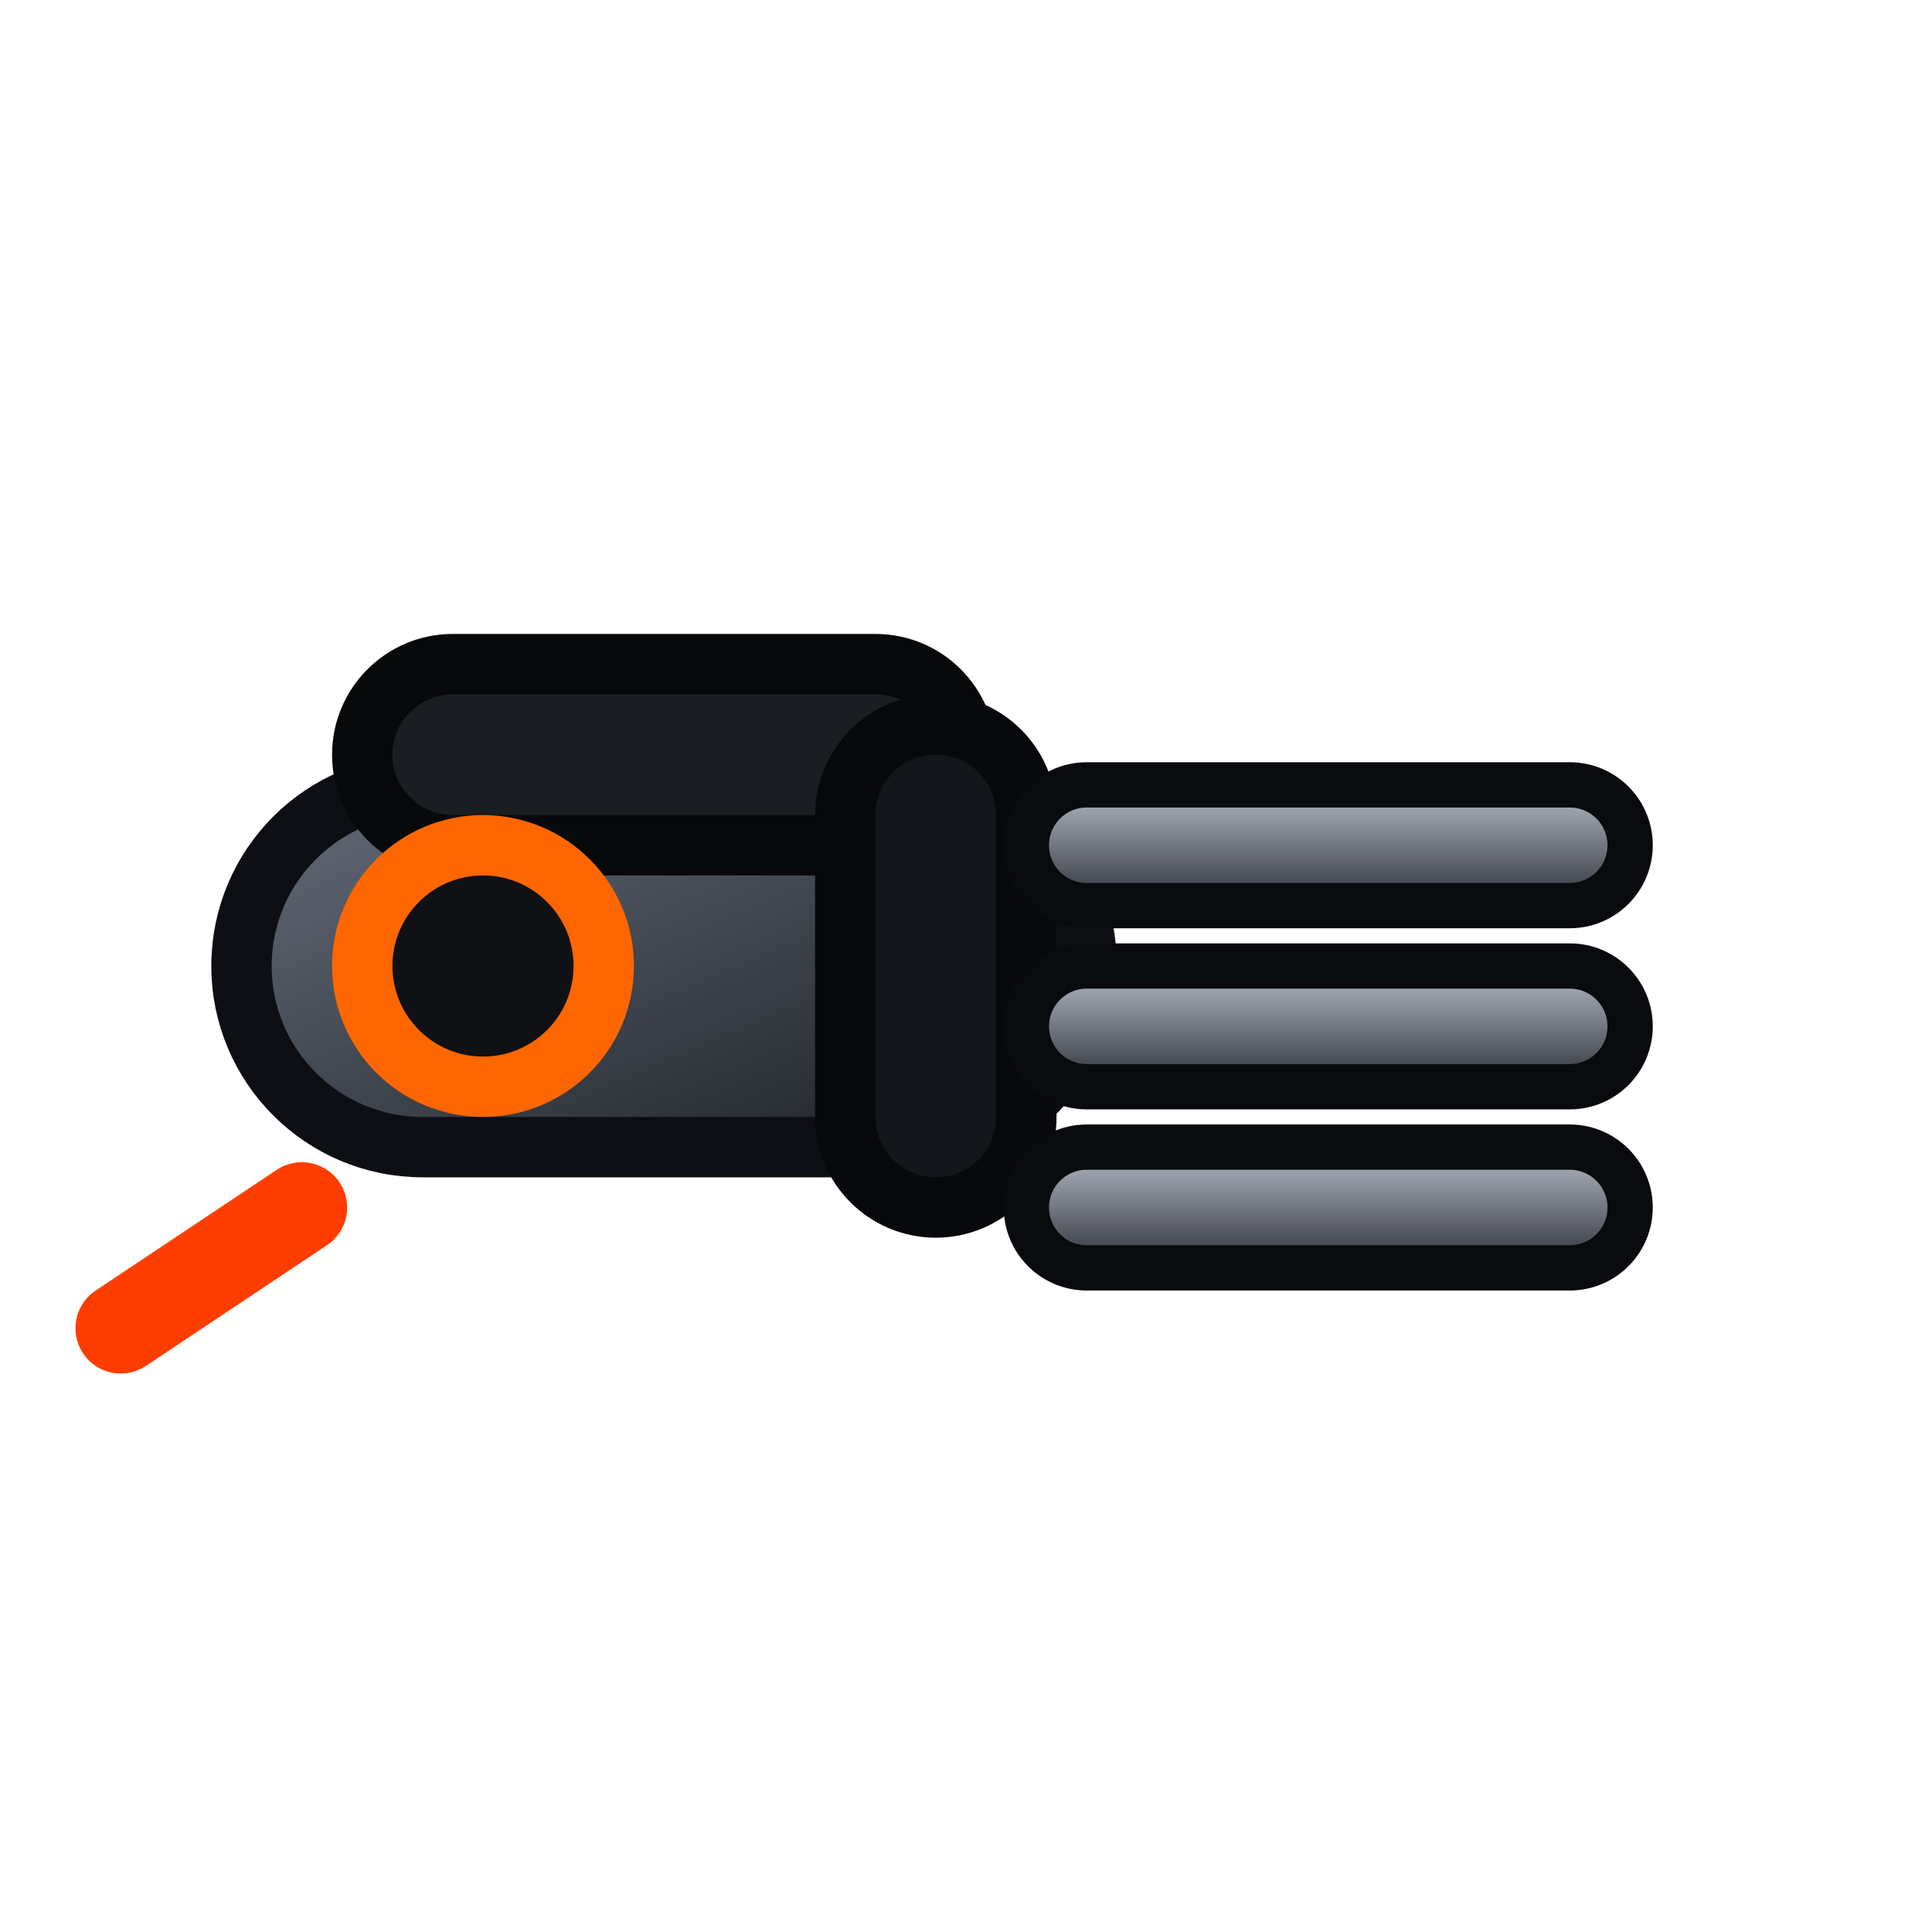
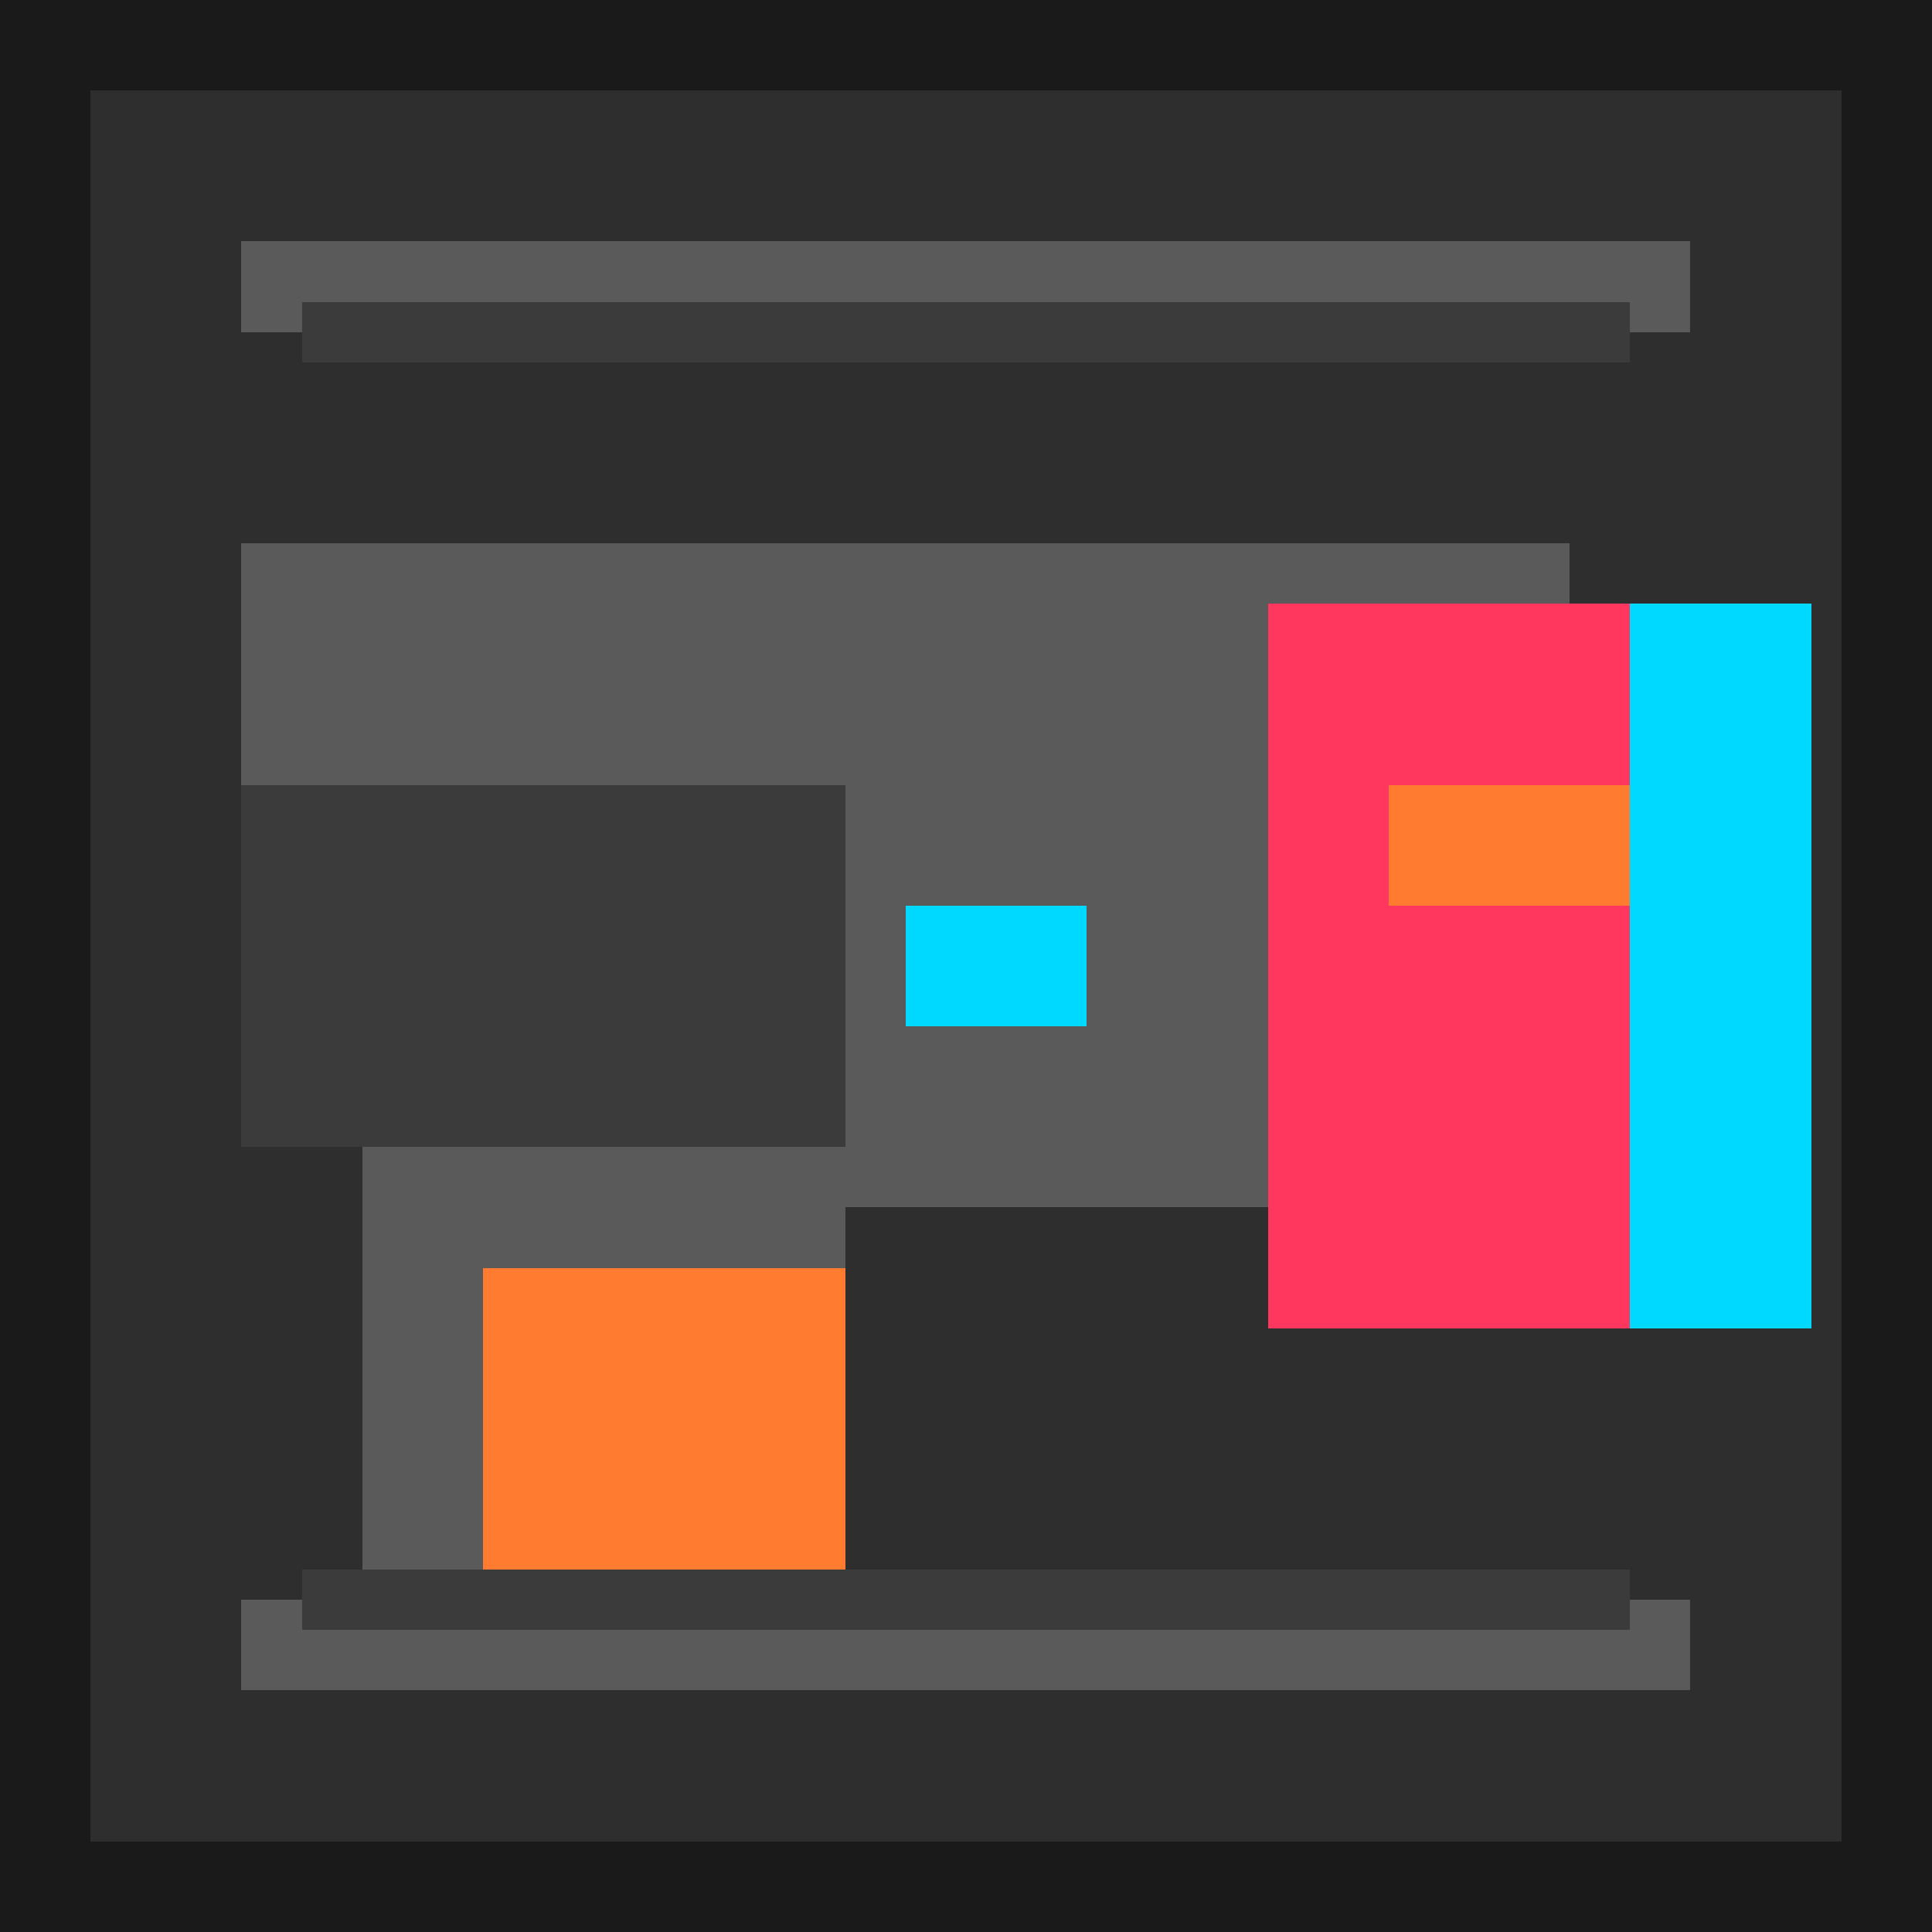
- <svg xmlns="http://www.w3.org/2000/svg" viewBox="0 0 64 64">
-   <defs>
-     <linearGradient id="minigun-body" x1="0%" y1="0%" x2="100%" y2="100%">
-       <stop offset="0%" stop-color="#656d7a" />
-       <stop offset="100%" stop-color="#1a1d22" />
-     </linearGradient>
-     <linearGradient id="minigun-barrel" x1="0%" y1="0%" x2="0%" y2="100%">
-       <stop offset="0%" stop-color="#b8bec9" />
-       <stop offset="100%" stop-color="#2c3038" />
-     </linearGradient>
-   </defs>
-   <rect x="8" y="26" width="28" height="12" rx="6" fill="url(#minigun-body)" stroke="#0d0f14" stroke-width="2" />
-   <rect x="12" y="22" width="20" height="6" rx="3" fill="#1a1d22" stroke="#08090b" stroke-width="2" />
-   <rect x="28" y="24" width="6" height="16" rx="3" fill="#13161b" stroke="#08090c" stroke-width="2" />
-   <g transform="translate(34,26)">
-     <rect x="0" y="0" width="20" height="4" rx="2" fill="url(#minigun-barrel)" stroke="#090b0e" stroke-width="1.5" />
-     <rect x="0" y="6" width="20" height="4" rx="2" fill="url(#minigun-barrel)" stroke="#090b0e" stroke-width="1.5" />
-     <rect x="0" y="12" width="20" height="4" rx="2" fill="url(#minigun-barrel)" stroke="#090b0e" stroke-width="1.5" />
-   </g>
-   <circle cx="16" cy="32" r="4" fill="#0f1115" stroke="#ff6600" stroke-width="2" />
-   <path d="M10 40l-6 4" stroke="#ff3d00" stroke-width="3" stroke-linecap="round" />
+ <svg xmlns="http://www.w3.org/2000/svg" viewBox="0 0 64 64" width="64" height="64" shape-rendering="crispEdges">
+   <rect width="64" height="64" fill="#1A1A1A" />
+   <rect x="3" y="3" width="58" height="58" fill="#2E2E2E" />
+   <rect x="8" y="18" width="44" height="8" fill="#5A5A5A" />
+   <rect x="8" y="26" width="20" height="12" fill="#3B3B3B" />
+   <rect x="28" y="24" width="14" height="16" fill="#5A5A5A" />
+   <rect x="42" y="20" width="12" height="24" fill="#ff375e" />
+   <rect x="54" y="20" width="6" height="24" fill="#00d9ff" />
+   <rect x="12" y="38" width="16" height="14" fill="#5A5A5A" />
+   <rect x="16" y="42" width="12" height="10" fill="#ff7b2f" />
+   <rect x="8" y="8" width="48" height="3" fill="#5A5A5A" />
+   <rect x="8" y="53" width="48" height="3" fill="#5A5A5A" />
+   <rect x="10" y="10" width="44" height="2" fill="#3B3B3B" />
+   <rect x="10" y="52" width="44" height="2" fill="#3B3B3B" />
+   <rect x="46" y="26" width="8" height="4" fill="#ff7b2f" />
+   <rect x="30" y="30" width="6" height="4" fill="#00d9ff" />
</svg>
